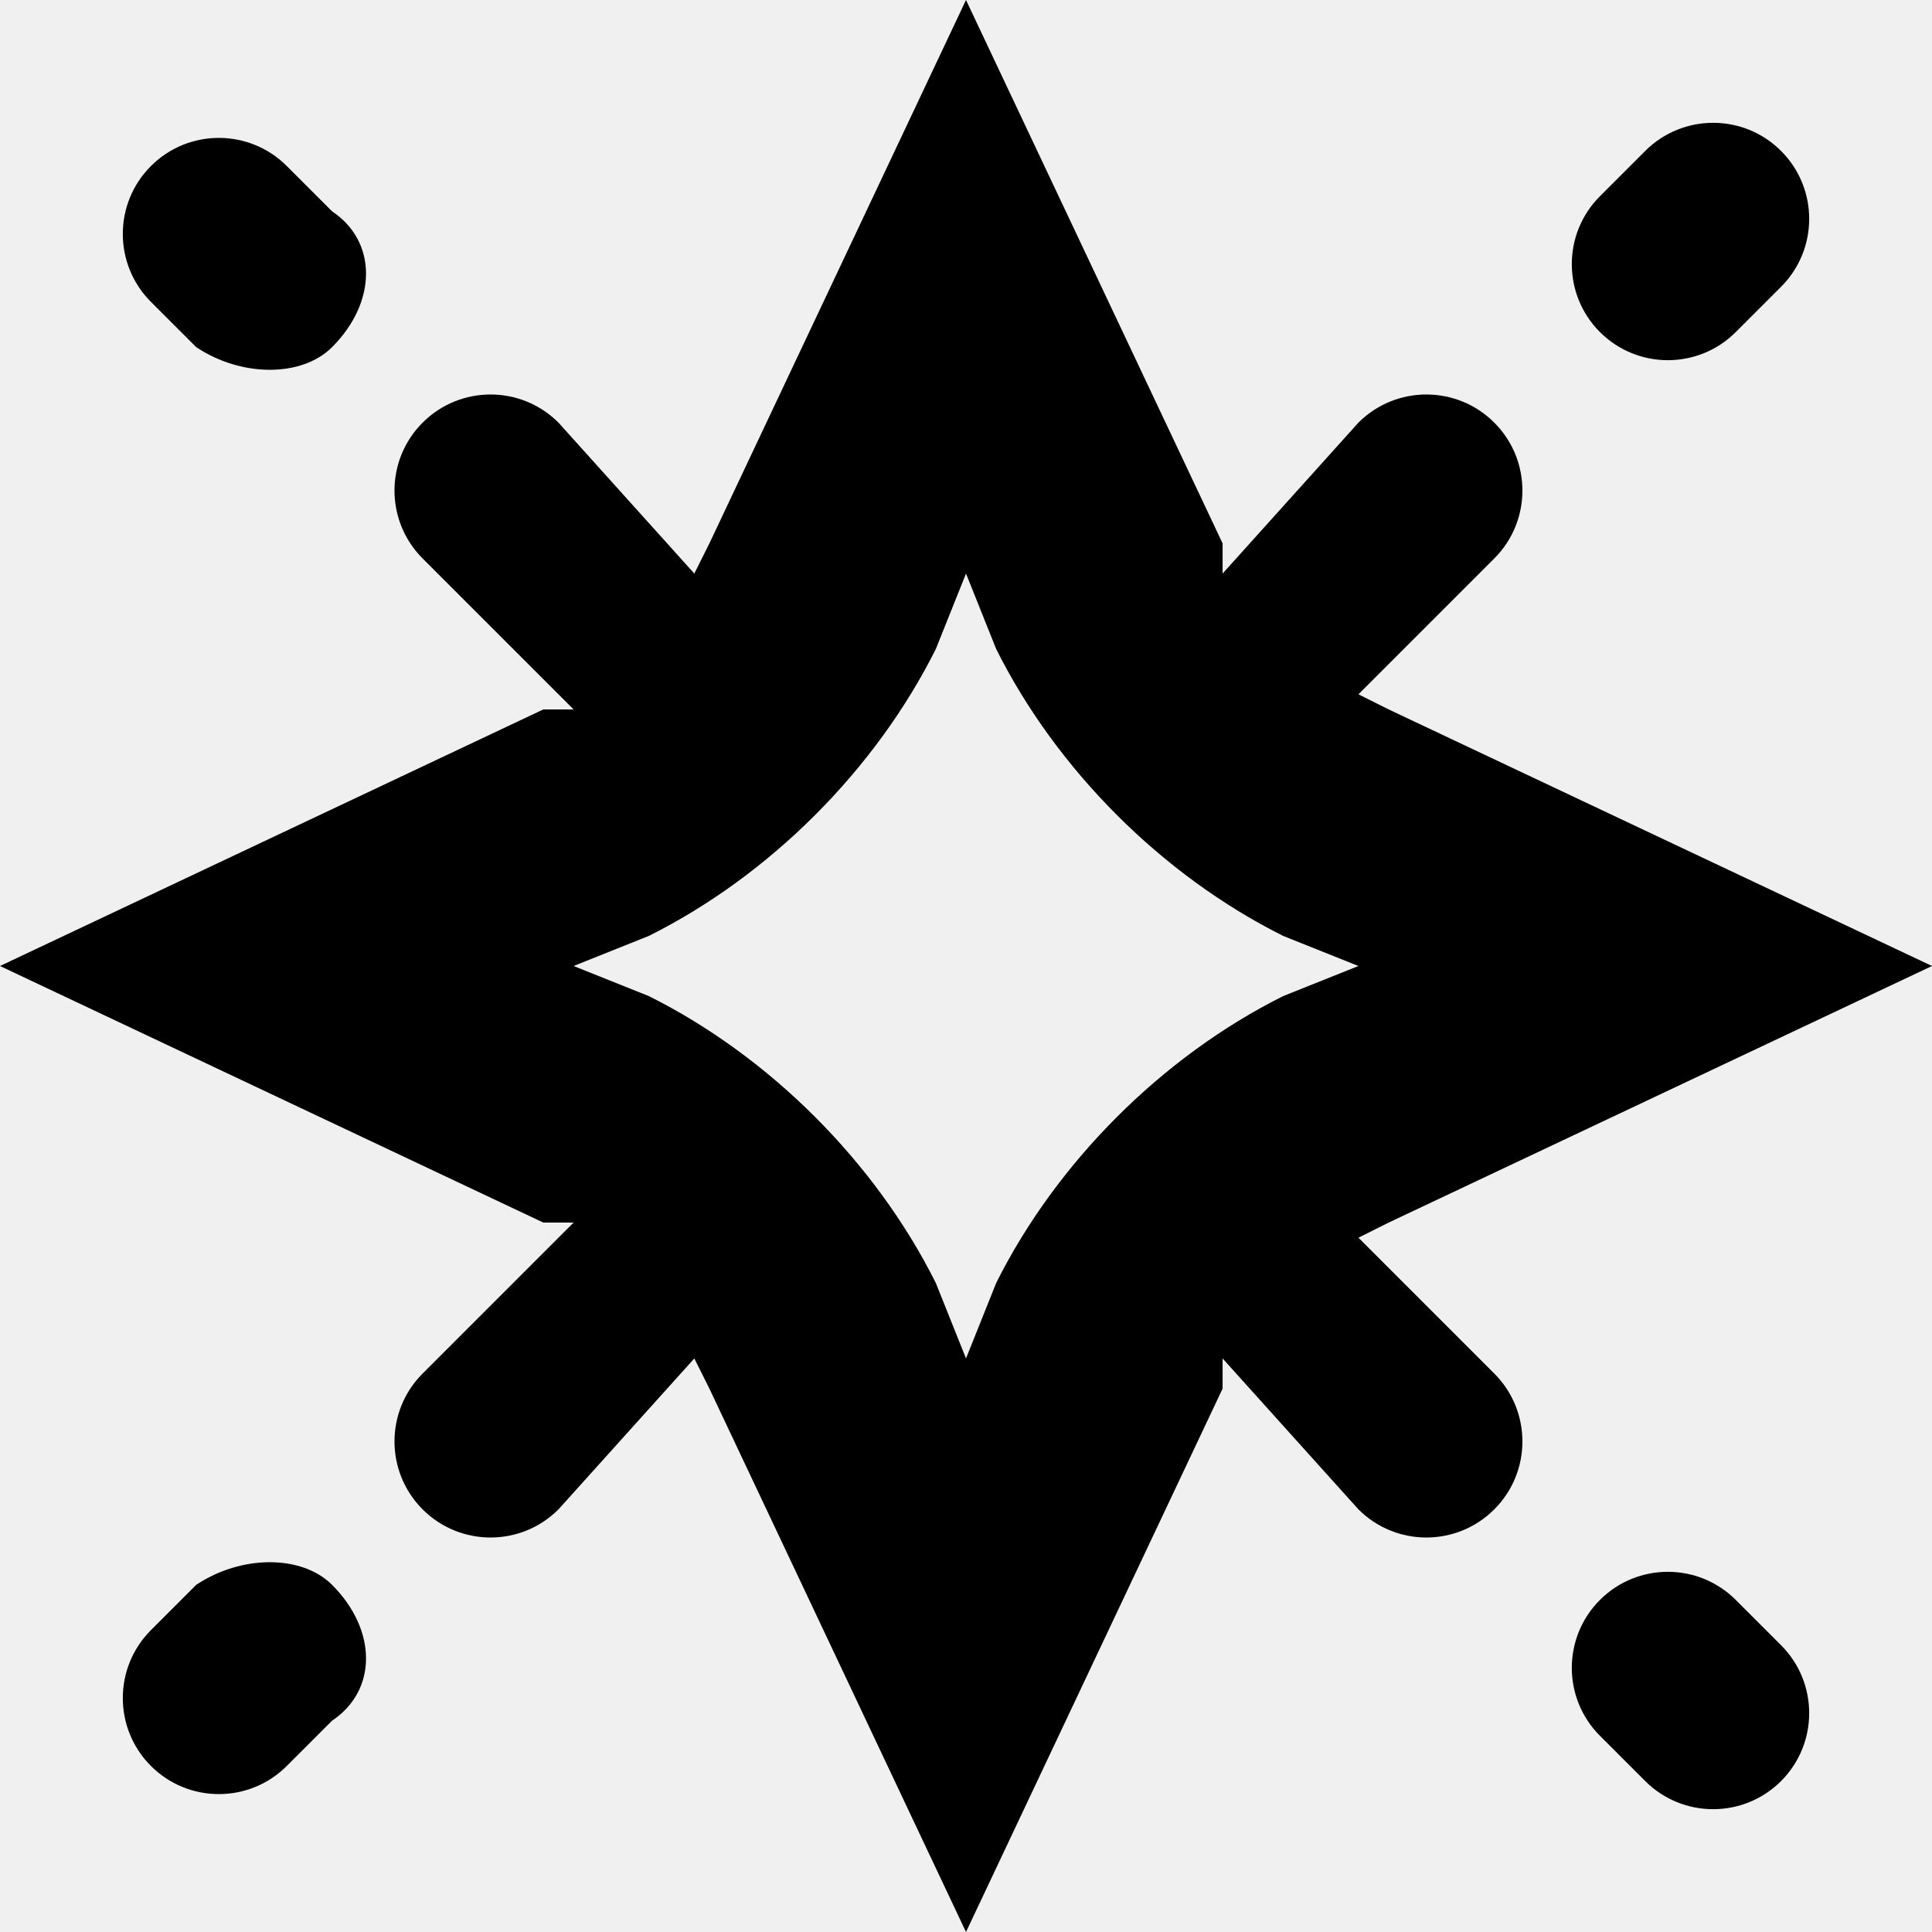
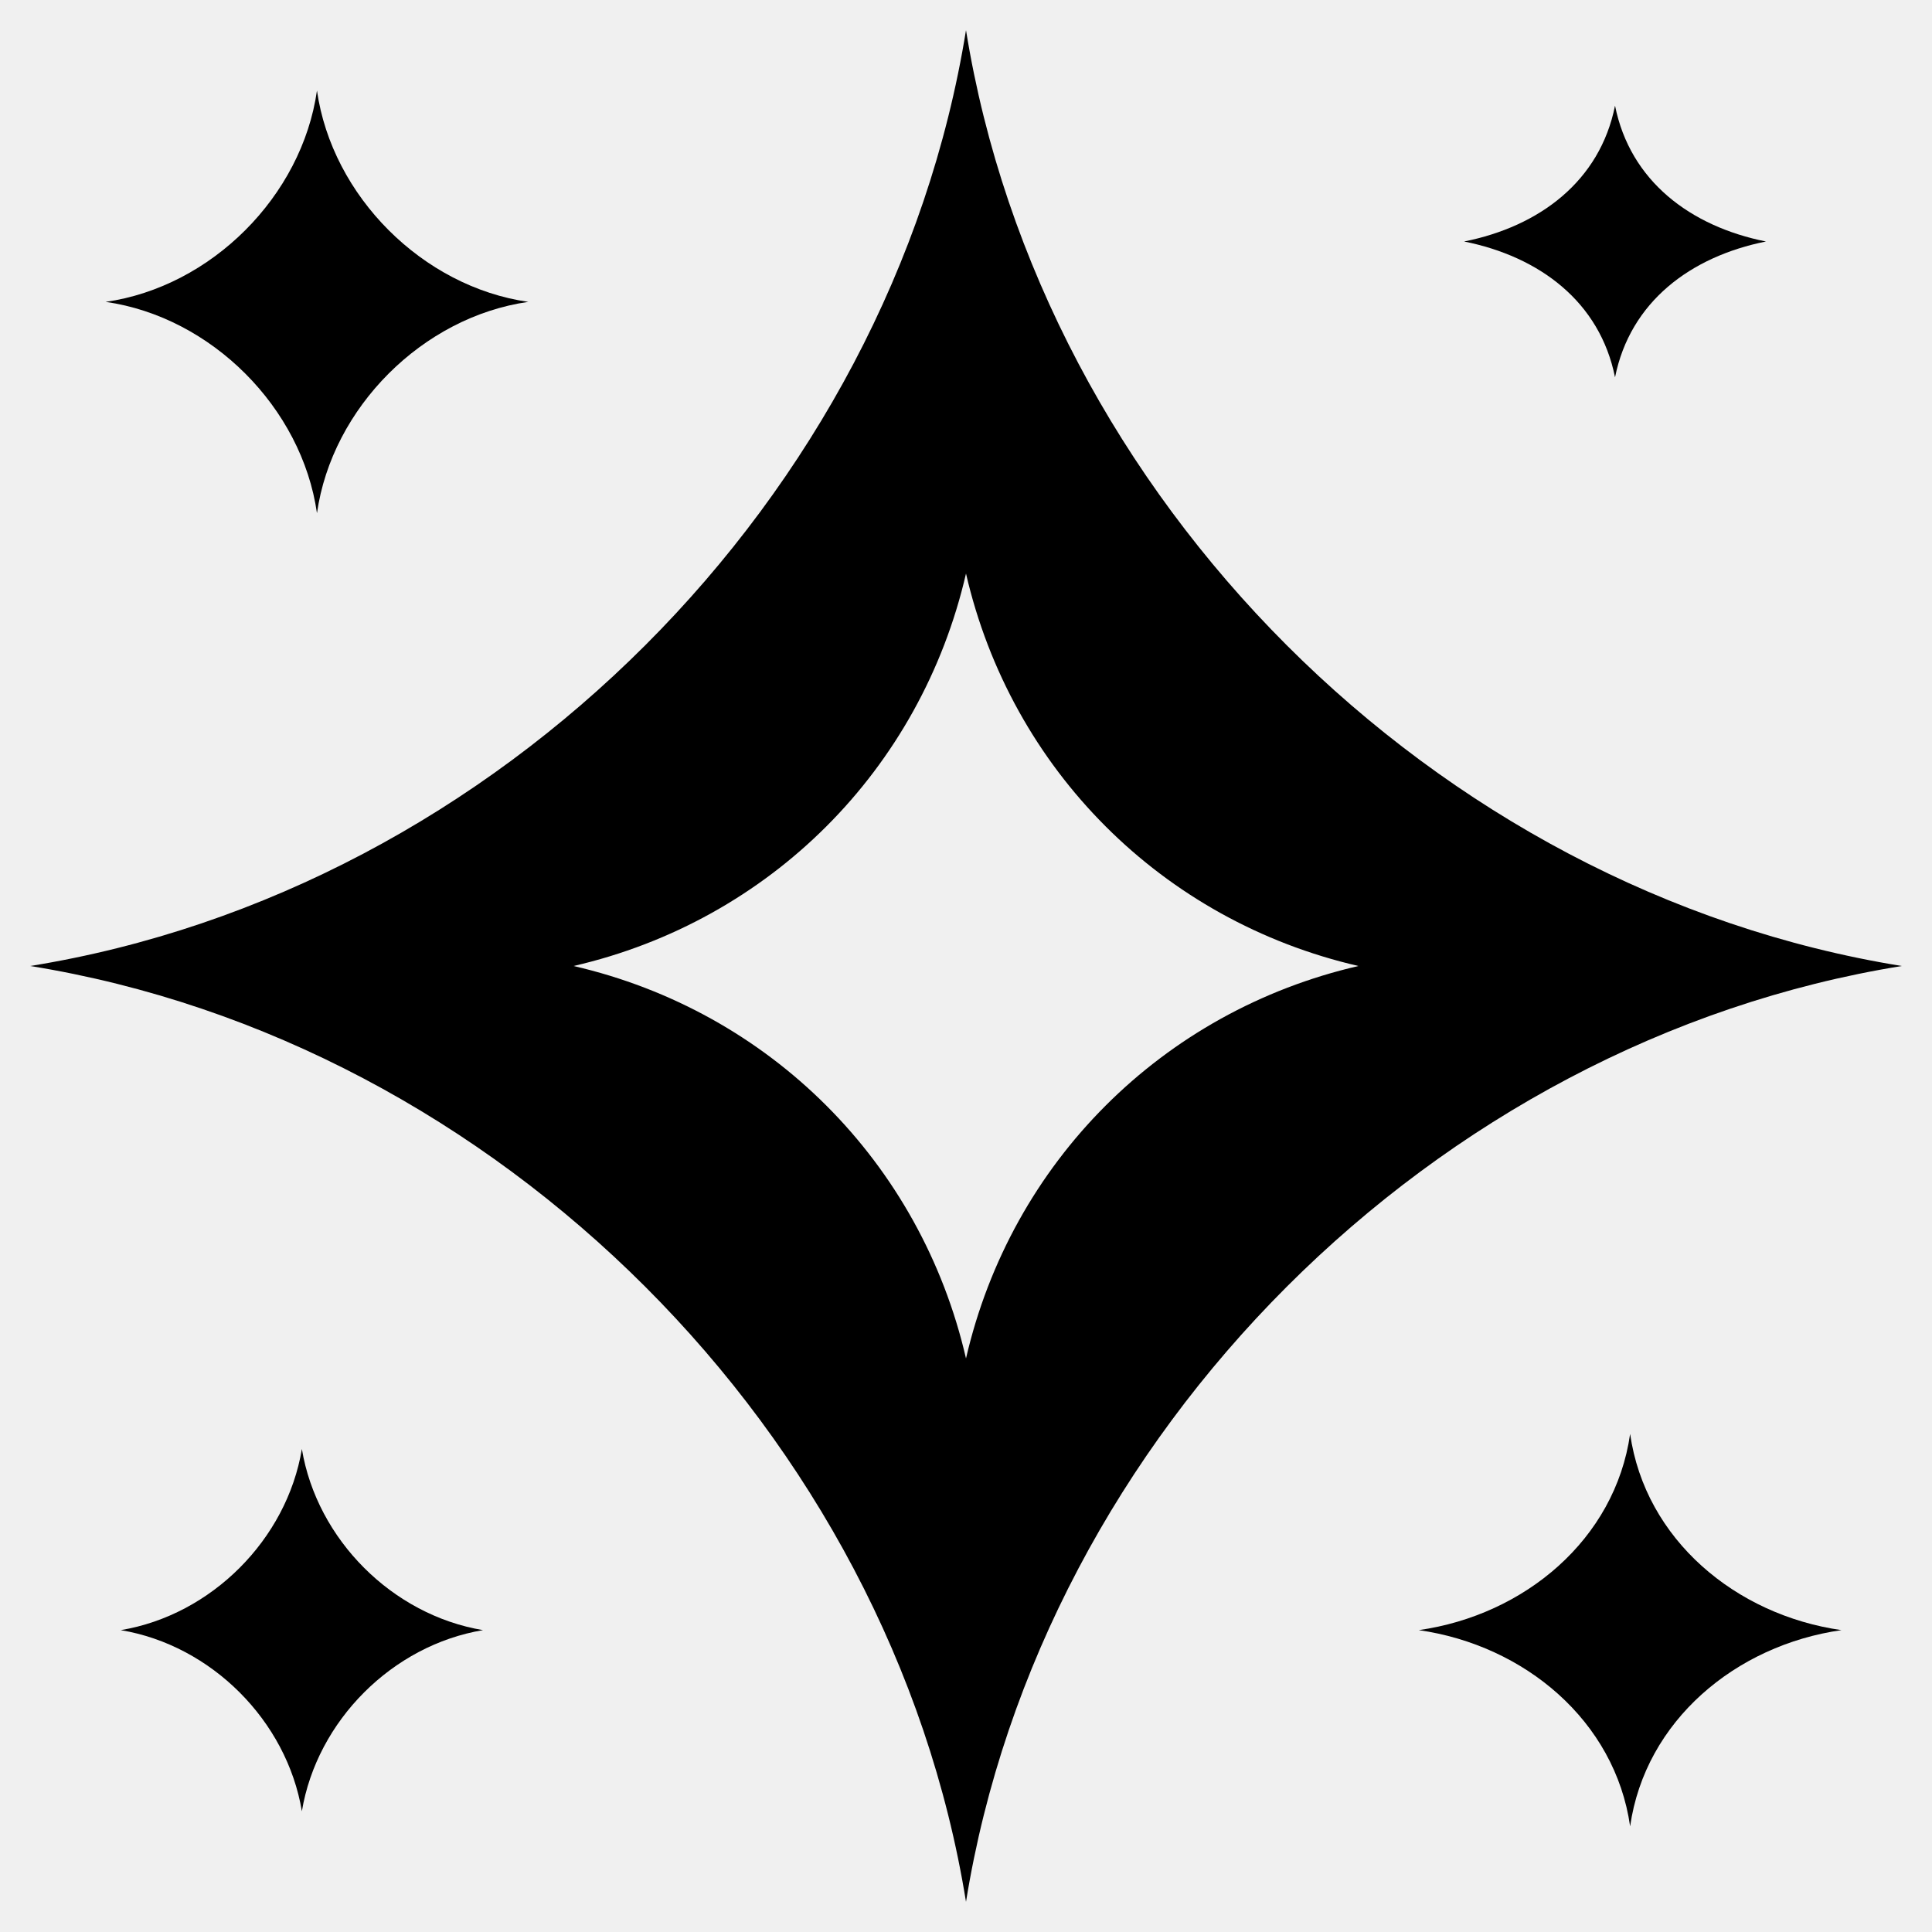
<svg xmlns="http://www.w3.org/2000/svg" viewBox="0 0 128 128">
-   <path fill-rule="evenodd" d="M81 36 64 0 47 36l-1 2-9-10a6 6 0 0 0-9 9l10 10h-2L0 64l36 17h2L28 91a6 6 0 1 0 9 9l9-10 1 2 17 36 17-36v-2l9 10a6 6 0 1 0 9-9l-9-9 2-1 36-17-36-17-2-1 9-9a6 6 0 1 0-9-9l-9 10v-2Zm-17 2-2 5c-4 8-11 15-19 19l-5 2 5 2c8 4 15 11 19 19l2 5 2-5c4-8 11-15 19-19l5-2-5-2c-8-4-15-11-19-19l-2-5Z" clip-rule="evenodd" />
-   <path d="M118 19a6 6 0 0 0-9-9l-3 3a6 6 0 1 0 9 9l3-3Zm-96 4c-2 2-6 2-9 0l-3-3a6 6 0 1 1 9-9l3 3c3 2 3 6 0 9Zm0 82c-2-2-6-2-9 0l-3 3a6 6 0 1 0 9 9l3-3c3-2 3-6 0-9Zm96 4a6 6 0 0 1-9 9l-3-3a6 6 0 1 1 9-9l3 3Z" />
-   <style>path{fill:#000}@media (prefers-color-scheme:dark){path{fill:#fff}}</style>
+   <path fill-rule="evenodd" d="M64 2c5 31 31 57 62 62-31 5-57 31-62 62-5-31-31-57-62-62 31-5 57-31 62-62Zm0 36c-3 13-13 23-26 26 13 3 23 13 26 26 3-13 13-23 26-26-13-3-23-13-26-26Z" clip-rule="evenodd" />
+   <path d="M21 6c1 7 7 13 14 14-7 1-13 7-14 14-1-7-7-13-14-14 7-1 13-7 14-14Z" />
+   <path d="M107 7c1 5 5 8 10 9-5 1-9 4-10 9-1-5-5-8-10-9 5-1 9-4 10-9Z" />
+   <path d="M20 96c1 6 6 11 12 12-6 1-11 6-12 12-1-6-6-11-12-12 6-1 11-6 12-12Z" />
+   <path d="M108 95c1 7 7 12 14 13-7 1-13 6-14 13-1-7-7-12-14-13 7-1 13-6 14-13Z" />
+   <style>
+         path { fill: #000; }
+         @media (prefers-color-scheme: dark) { path { fill: #fff; } }
+     </style>
</svg>
